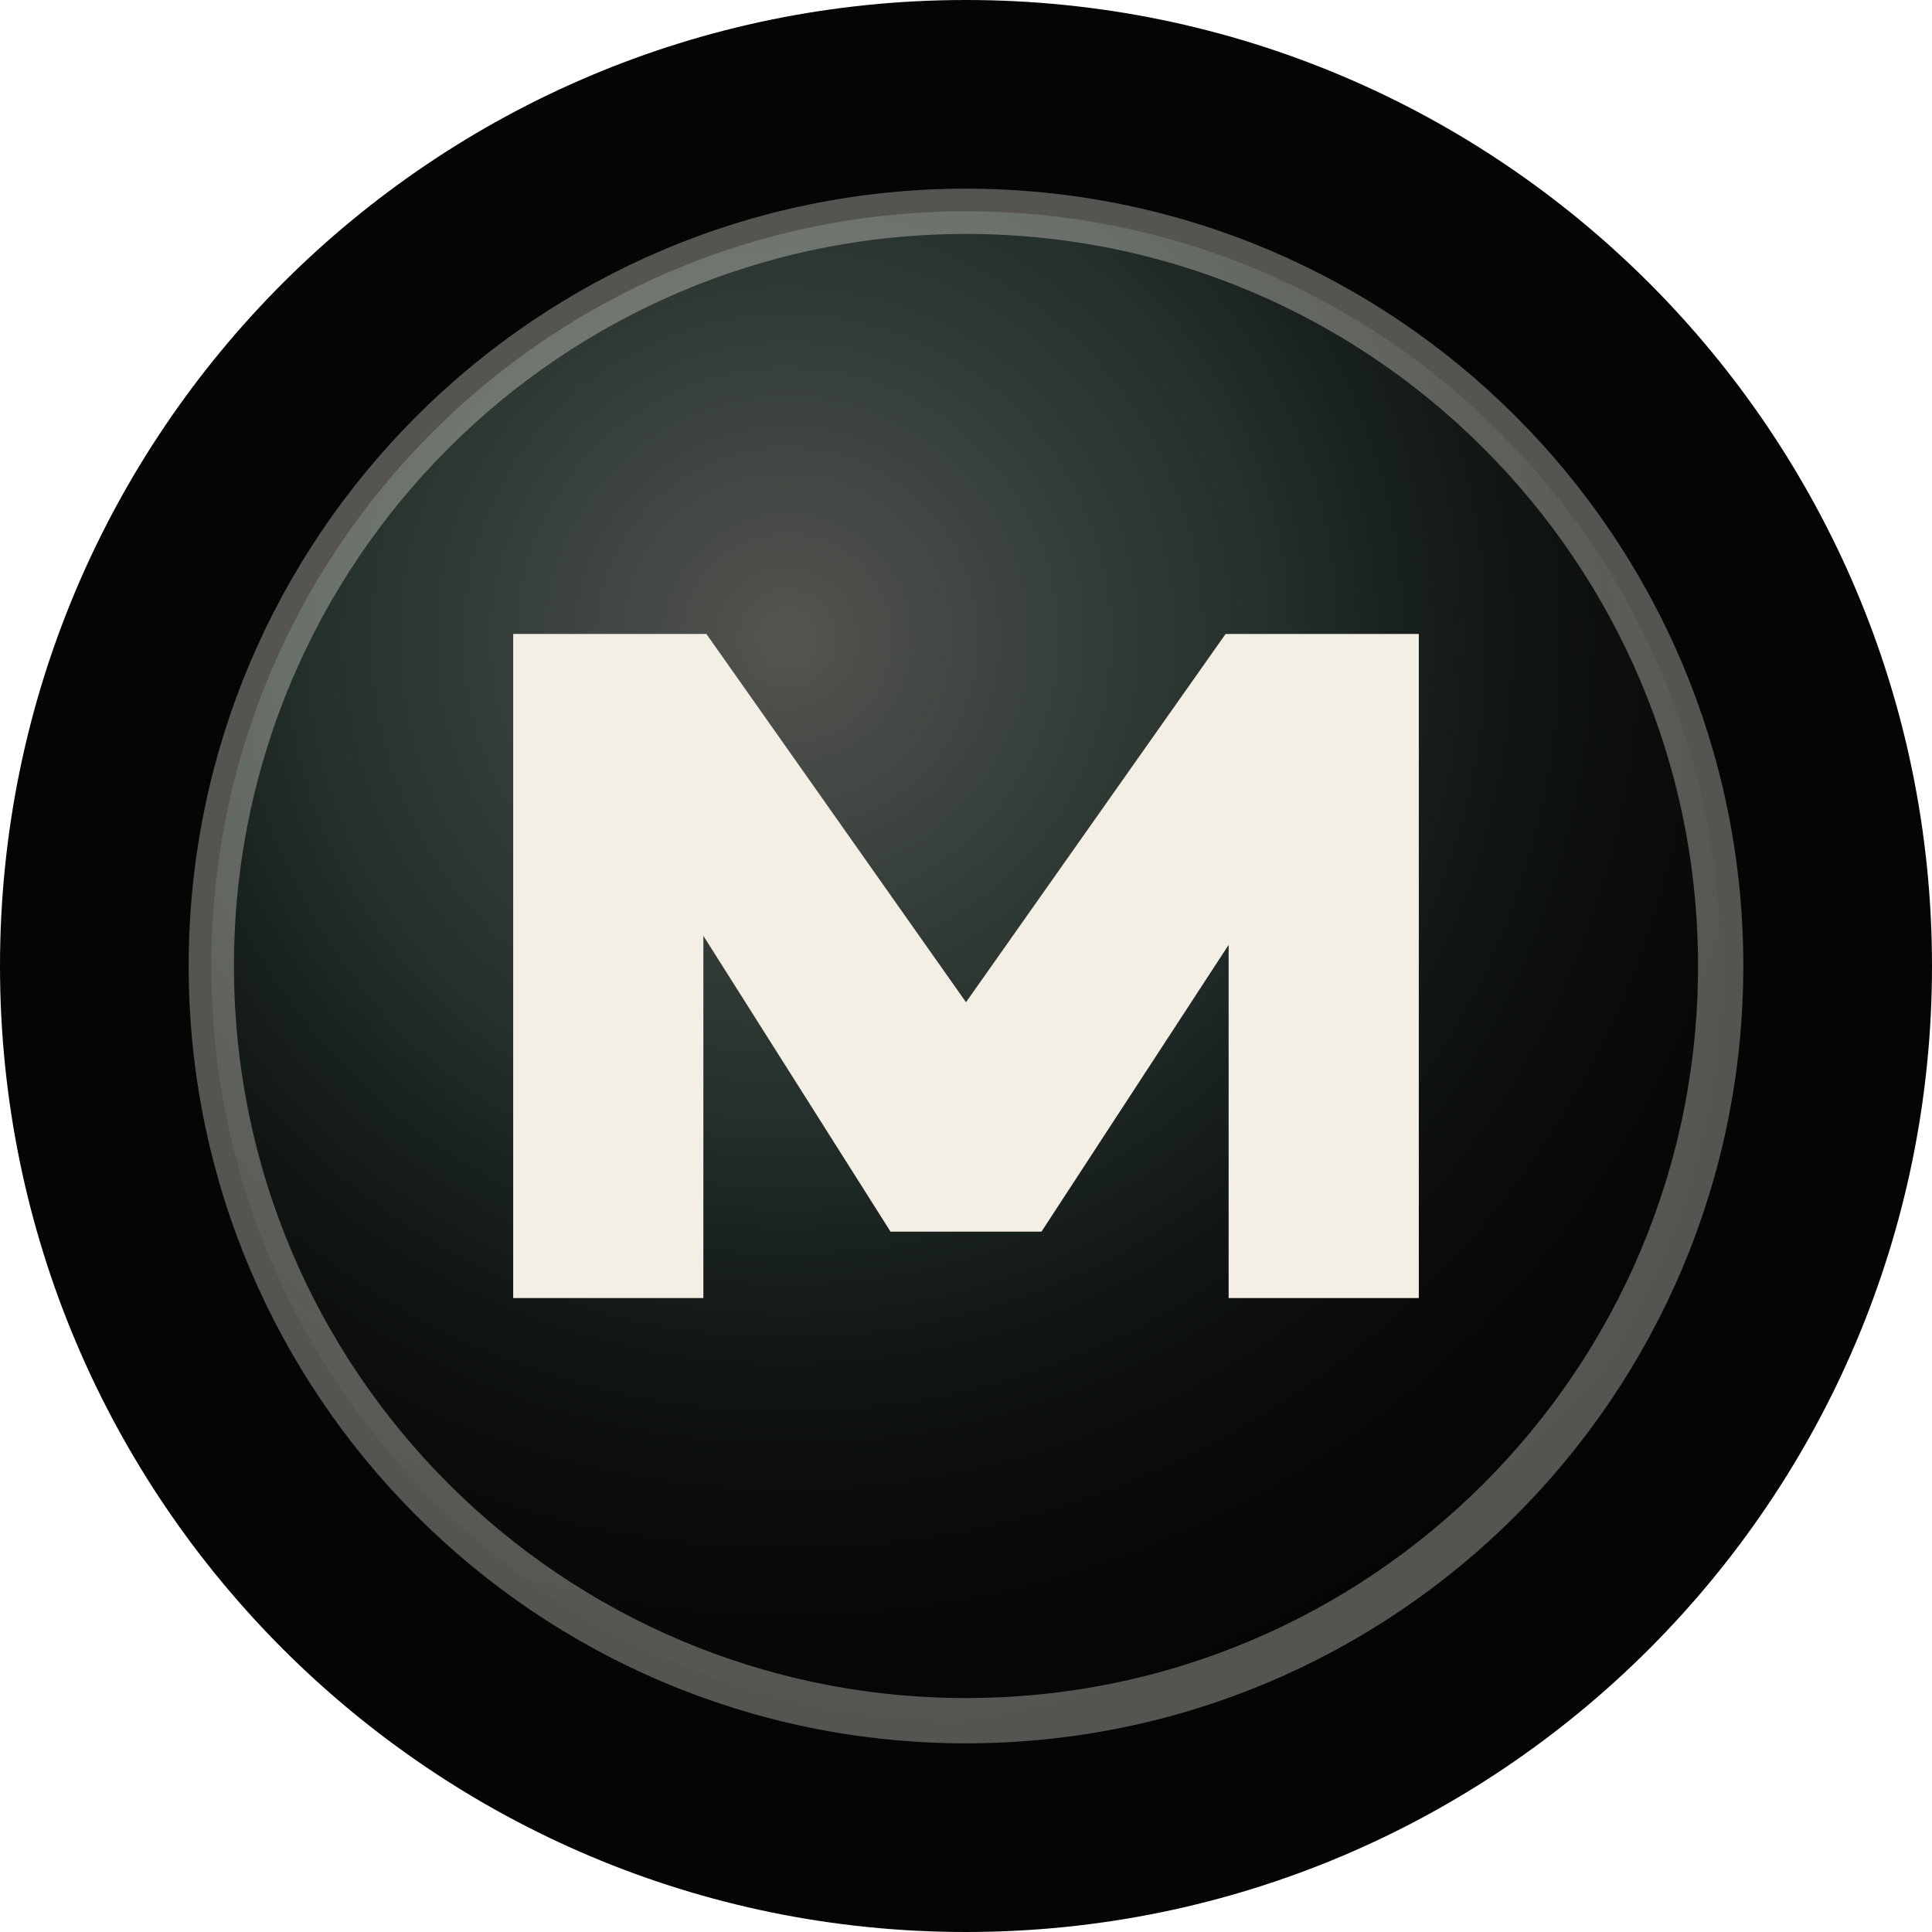
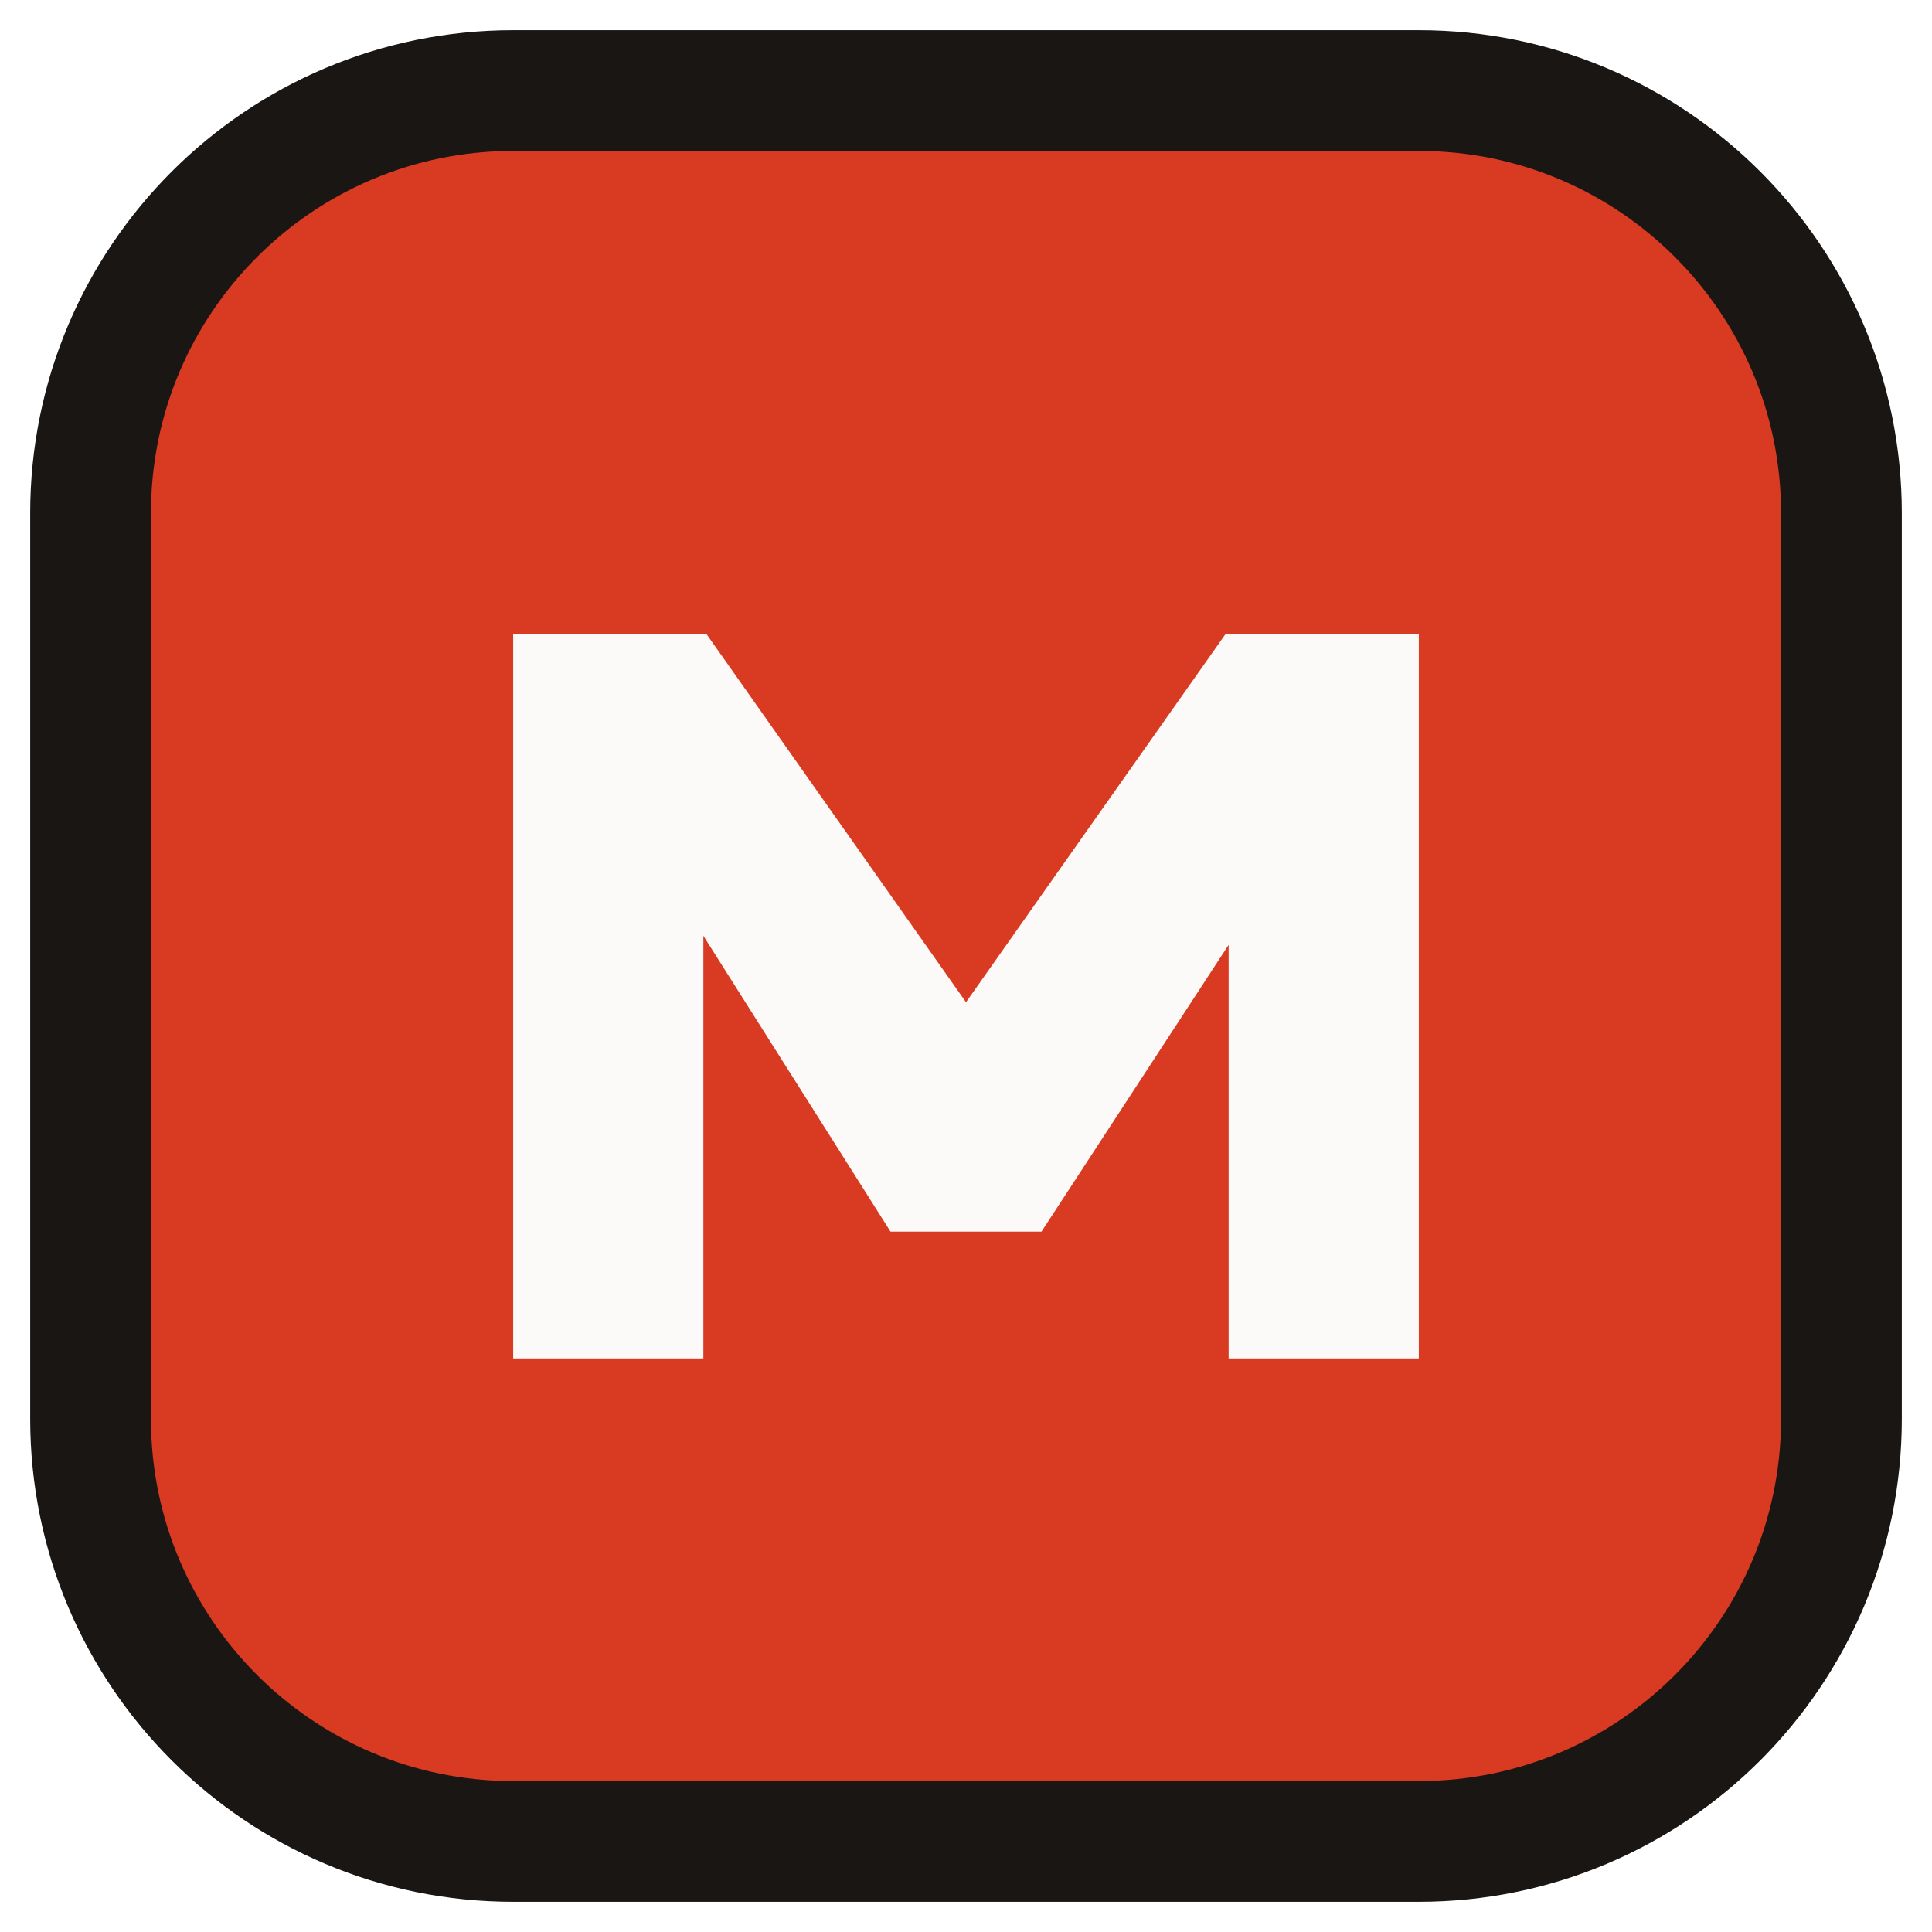
<svg xmlns="http://www.w3.org/2000/svg" viewBox="0 0 64 64">
-   <defs>
-     <radialGradient id="glow" cx="38%" cy="28%" r="78%">
-       <stop stop-color="#f4efe5" stop-opacity=".34" />
-       <stop offset=".42" stop-color="#9bd8c0" stop-opacity=".2" />
-       <stop offset="1" stop-color="#050505" stop-opacity="0" />
-     </radialGradient>
-   </defs>
-   <rect width="64" height="64" rx="32" fill="#050505" />
-   <circle cx="32" cy="32" r="25" fill="url(#glow)" stroke="#f4efe5" stroke-opacity=".34" stroke-width="1.5" />
-   <path d="M17 43V21h6.4L32 33.2 40.6 21H47v22h-6.3V31.3l-6.2 9.5h-5L23.3 31v12H17Z" fill="#f4efe5" />
+   <rect x="3" y="3" width="58" height="58" rx="14" fill="#d93a22" stroke="#1a1614" stroke-width="4" />
+   <path d="M17 45V21h6.4L32 33.2 40.6 21H47v24h-6.3V31.3l-6.2 9.5h-5L23.3 31v14H17Z" fill="#fbfaf8" />
</svg>
